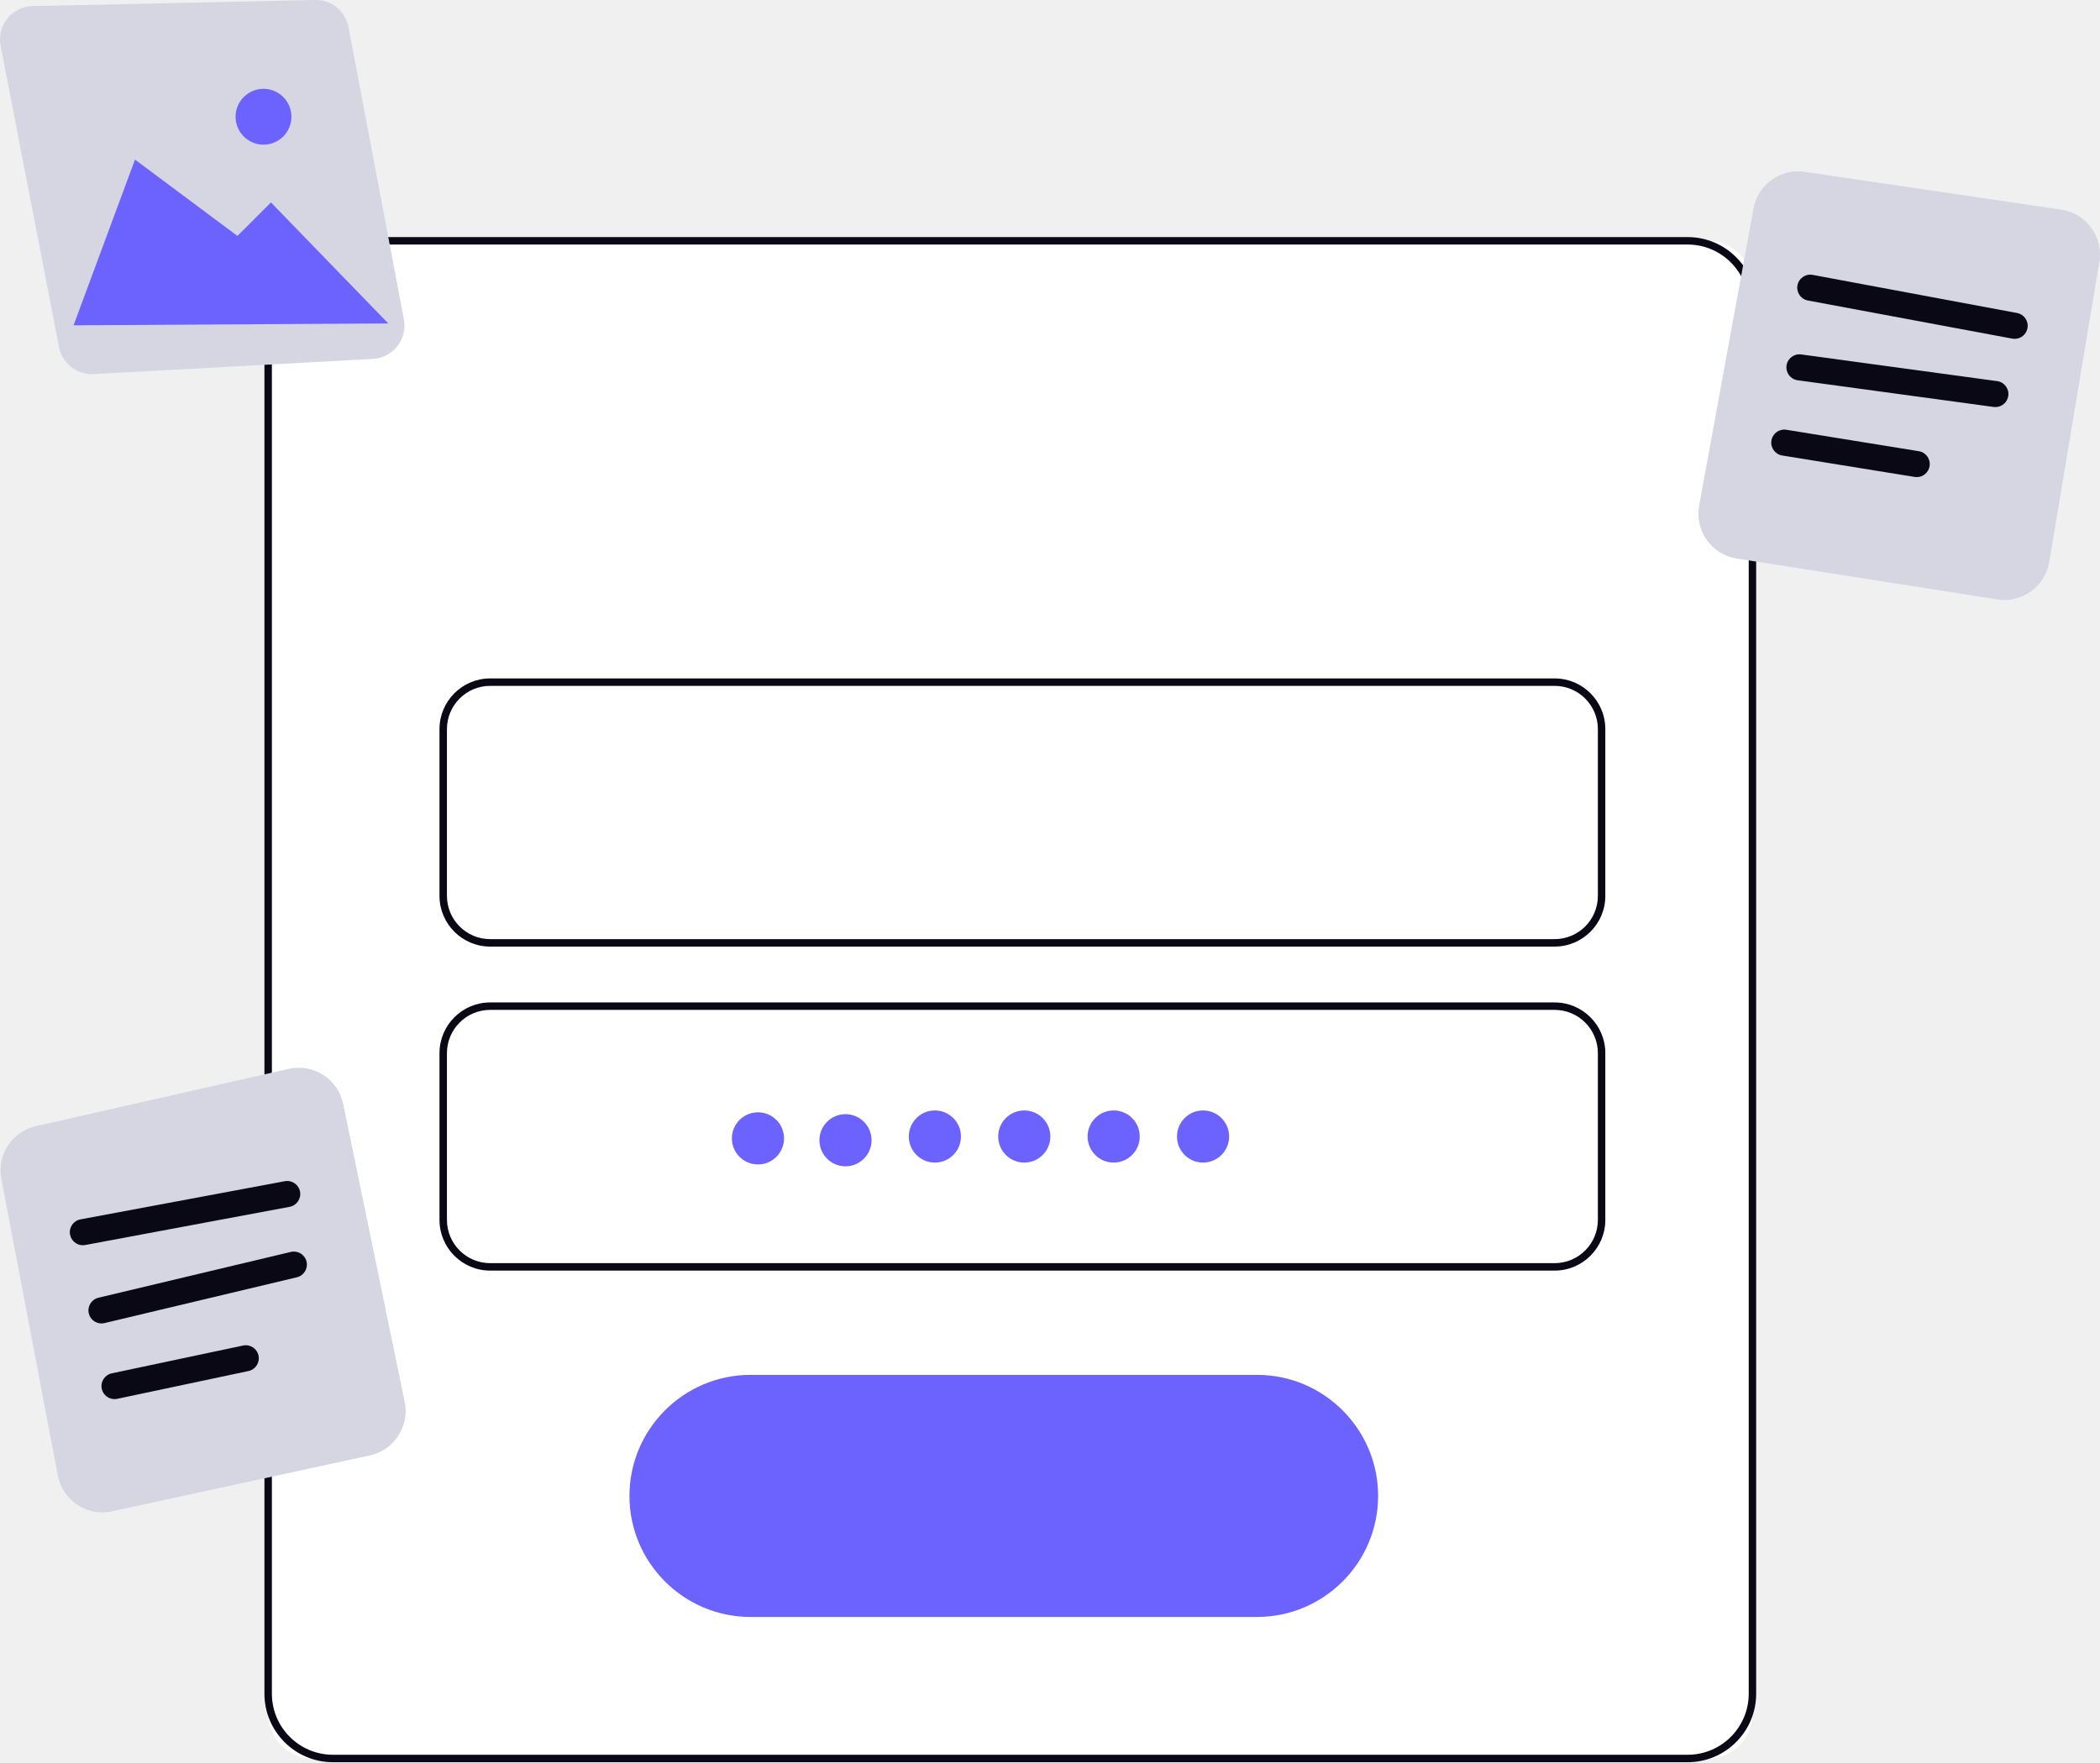
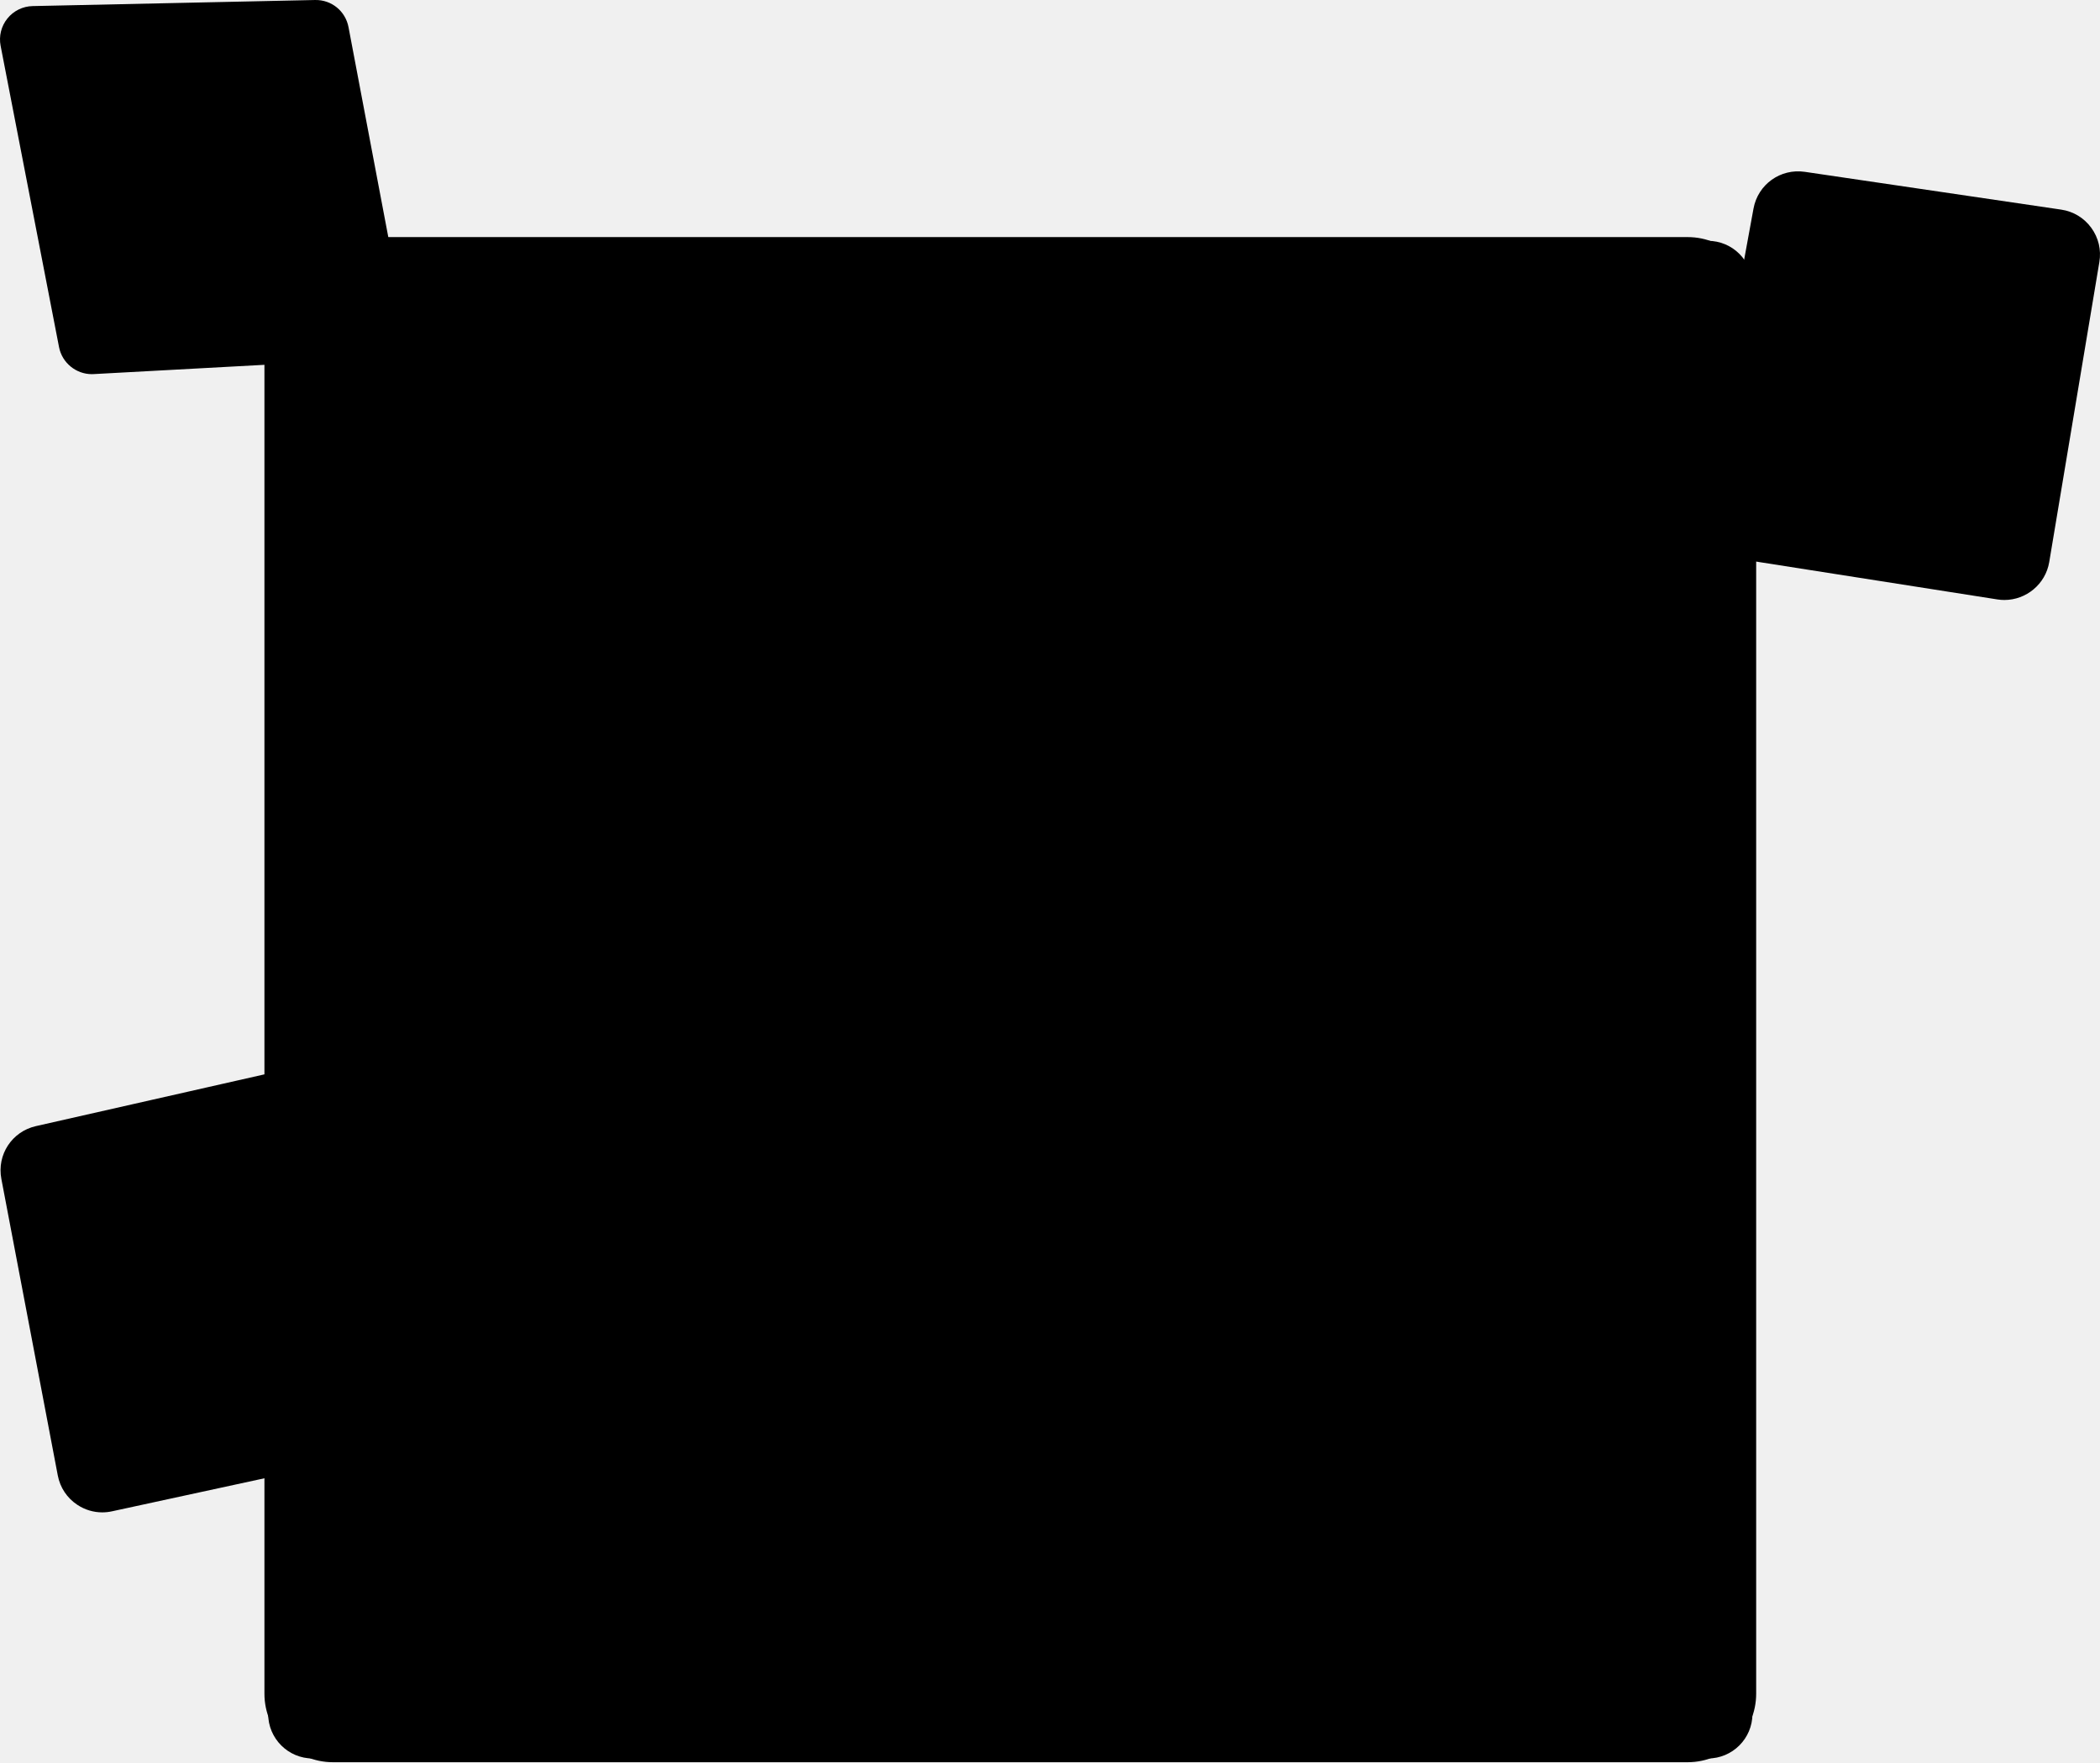
<svg xmlns="http://www.w3.org/2000/svg" width="818.553" height="686.948" viewBox="0 0 818.553 686.948" role="img" artist="Katerina Limpitsouni" source="https://undraw.co/">
-   <rect x="104.526" y="93.874" width="578.555" height="591.621" rx="17.389" ry="17.389" fill="#fff" />
-   <path d="M657.836,686.948H129.771c-14.721,0-26.697-11.976-26.697-26.697V119.12c0-14.721,11.976-26.697,26.697-26.697h528.065c14.72,0,26.696,11.976,26.696,26.697v541.13c0,14.721-11.976,26.697-26.696,26.697ZM129.771,95.326c-13.12,0-23.794,10.673-23.794,23.794v541.13c0,13.12,10.673,23.794,23.794,23.794h528.065c13.119,0,23.792-10.673,23.792-23.794V119.12c0-13.12-10.673-23.794-23.792-23.794H129.771Z" fill="#090814" />
-   <path d="M605.985,368.997H191.058c-10.889,0-19.749-8.86-19.749-19.749v-65.036c0-10.889,8.86-19.747,19.749-19.747h414.927c10.889,0,19.747,8.858,19.747,19.747v65.036c0,10.889-8.858,19.749-19.747,19.749ZM191.058,267.368c-9.288,0-16.845,7.555-16.845,16.844v65.036c0,9.288,7.557,16.845,16.845,16.845h414.927c9.288,0,16.844-7.557,16.844-16.845v-65.036c0-9.288-7.555-16.844-16.844-16.844H191.058Z" fill="#090814" />
-   <path d="M605.985,495.306H191.058c-10.889,0-19.749-8.86-19.749-19.749v-65.036c0-10.889,8.86-19.747,19.749-19.747h414.927c10.889,0,19.747,8.858,19.747,19.747v65.036c0,10.889-8.858,19.749-19.747,19.749ZM191.058,393.678c-9.288,0-16.845,7.555-16.845,16.844v65.036c0,9.288,7.557,16.845,16.845,16.845h414.927c9.288,0,16.844-7.557,16.844-16.845v-65.036c0-9.288-7.555-16.844-16.844-16.844H191.058Z" fill="#090814" />
-   <circle cx="295.442" cy="443.765" r="10.163" fill="#6c63ff" />
-   <circle cx="329.56" cy="444.491" r="10.163" fill="#6c63ff" />
-   <circle cx="364.404" cy="443.039" r="10.163" fill="#6c63ff" />
-   <circle cx="399.248" cy="443.039" r="10.163" fill="#6c63ff" />
-   <circle cx="434.092" cy="443.039" r="10.163" fill="#6c63ff" />
-   <circle cx="468.936" cy="443.039" r="10.163" fill="#6c63ff" />
-   <path d="M489.988,630.326h-197.45c-26.018,0-47.184-21.166-47.184-47.184s21.166-47.184,47.184-47.184h197.45c26.017,0,47.183,21.166,47.183,47.184s-21.166,47.184-47.183,47.184Z" fill="#6c63ff" />
-   <path d="M35.789,145.852c-6.167,0-11.591-4.419-12.776-10.534L.239,17.852c-.732-3.774.234-7.655,2.648-10.646,2.413-2.99,6.002-4.754,9.845-4.836L122.786.003c6.427-.146,11.874,4.314,13.062,10.585l21.585,113.915c.698,3.686-.228,7.493-2.544,10.446-2.314,2.952-5.789,4.762-9.533,4.965l-108.863,5.916c-.235.013-.471.02-.703.02Z" fill="#d6d6e3" />
-   <polygon points="28.667 126.814 52.622 62.208 92.548 91.971 105.614 78.904 151.347 126.089 28.667 126.814" fill="#6c63ff" />
-   <path d="M102.711,56.401c-6.004,0-10.889-4.884-10.889-10.889s4.884-10.889,10.889-10.889,10.889,4.884,10.889,10.889-4.884,10.889-10.889,10.889Z" fill="#6c63ff" />
-   <path d="M39.864,589.556c-3.431,0-6.787-1.004-9.723-2.946-4.012-2.657-6.719-6.723-7.618-11.45L.528,459.552c-1.791-9.417,4.129-18.451,13.476-20.567l98.532-22.319c4.676-1.056,9.465-.211,13.492,2.38,4.029,2.595,6.781,6.608,7.75,11.3l23.974,116.138c1.954,9.464-4.14,18.827-13.583,20.874l-100.512,21.787c-1.262.274-2.532.41-3.793.41Z" fill="#d6d6e3" />
-   <path d="M32.291,485.418c-2.399,0-4.533-1.706-4.989-4.15-.516-2.759,1.303-5.413,4.062-5.928l79.658-14.881c2.758-.523,5.412,1.303,5.928,4.062s-1.303,5.413-4.062,5.928l-79.658,14.881c-.315.06-.629.088-.939.088Z" fill="#090814" />
-   <path d="M39.552,515.907c-2.3,0-4.382-1.571-4.94-3.906-.649-2.729,1.036-5.47,3.767-6.121l74.985-17.854c2.728-.647,5.468,1.036,6.121,3.767.649,2.729-1.036,5.47-3.767,6.121l-74.985,17.854c-.396.094-.791.139-1.181.139Z" fill="#090814" />
-   <path d="M44.632,545.406c-2.349,0-4.459-1.639-4.965-4.029-.581-2.746,1.173-5.443,3.917-6.024l51.157-10.833c2.76-.58,5.444,1.173,6.024,3.917.581,2.746-1.173,5.443-3.917,6.024l-51.157,10.833c-.356.075-.71.112-1.059.112Z" fill="#090814" />
-   <path d="M781.3,233.887c-.903,0-1.816-.071-2.734-.214l-101.603-15.94c-4.755-.747-8.907-3.319-11.691-7.245-2.785-3.924-3.841-8.694-2.975-13.427l21.196-115.757c1.73-9.428,10.502-15.704,19.99-14.321l99.948,14.732c4.74.699,8.904,3.217,11.724,7.09,2.821,3.872,3.94,8.607,3.15,13.333l-19.542,116.966c-1.438,8.615-8.979,14.782-17.465,14.782Z" fill="#d6d6e3" />
-   <path d="M785.294,132.092c-.309,0-.622-.028-.937-.088l-79.664-14.86c-2.759-.515-4.578-3.167-4.063-5.926.513-2.759,3.16-4.589,5.926-4.063l79.664,14.86c2.759.515,4.578,3.167,4.063,5.926-.455,2.444-2.59,4.151-4.989,4.151Z" fill="#090814" />
-   <path d="M777.78,158.685c-.23,0-.459-.014-.693-.047l-76.377-10.401c-2.78-.379-4.727-2.939-4.348-5.721.38-2.782,2.949-4.73,5.721-4.348l76.377,10.401c2.78.379,4.727,2.939,4.348,5.721-.347,2.548-2.527,4.395-5.028,4.395Z" fill="#090814" />
-   <path d="M747.118,185.985c-.269,0-.543-.023-.818-.067l-51.621-8.354c-2.77-.448-4.652-3.058-4.204-5.829.449-2.77,3.041-4.646,5.829-4.204l51.621,8.354c2.77.448,4.652,3.058,4.204,5.829-.404,2.495-2.561,4.27-5.011,4.27Z" fill="#090814" />
+   <rect x="104.526" y="93.874" width="578.555" height="591.621" rx="17.389" ry="17.389" fill="currentColor" />
+   <path d="M657.836,686.948H129.771c-14.721,0-26.697-11.976-26.697-26.697V119.12c0-14.721,11.976-26.697,26.697-26.697h528.065c14.72,0,26.696,11.976,26.696,26.697v541.13c0,14.721-11.976,26.697-26.696,26.697ZM129.771,95.326c-13.12,0-23.794,10.673-23.794,23.794v541.13c0,13.12,10.673,23.794,23.794,23.794h528.065c13.119,0,23.792-10.673,23.792-23.794V119.12c0-13.12-10.673-23.794-23.792-23.794H129.771Z" fill="currentColor" />
+   <path d="M605.985,368.997H191.058c-10.889,0-19.749-8.86-19.749-19.749v-65.036c0-10.889,8.86-19.747,19.749-19.747h414.927c10.889,0,19.747,8.858,19.747,19.747v65.036c0,10.889-8.858,19.749-19.747,19.749ZM191.058,267.368c-9.288,0-16.845,7.555-16.845,16.844v65.036c0,9.288,7.557,16.845,16.845,16.845h414.927c9.288,0,16.844-7.557,16.844-16.845v-65.036c0-9.288-7.555-16.844-16.844-16.844H191.058Z" fill="currentColor" />
+   <path d="M605.985,495.306H191.058c-10.889,0-19.749-8.86-19.749-19.749v-65.036c0-10.889,8.86-19.747,19.749-19.747h414.927c10.889,0,19.747,8.858,19.747,19.747v65.036c0,10.889-8.858,19.749-19.747,19.749ZM191.058,393.678c-9.288,0-16.845,7.555-16.845,16.844v65.036c0,9.288,7.557,16.845,16.845,16.845h414.927c9.288,0,16.844-7.557,16.844-16.845v-65.036c0-9.288-7.555-16.844-16.844-16.844H191.058Z" fill="currentColor" />
+   <circle cx="295.442" cy="443.765" r="10.163" fill="currentColor" />
+   <circle cx="329.56" cy="444.491" r="10.163" fill="currentColor" />
+   <circle cx="364.404" cy="443.039" r="10.163" fill="currentColor" />
+   <circle cx="399.248" cy="443.039" r="10.163" fill="currentColor" />
+   <circle cx="434.092" cy="443.039" r="10.163" fill="currentColor" />
+   <circle cx="468.936" cy="443.039" r="10.163" fill="currentColor" />
+   <path d="M489.988,630.326h-197.45c-26.018,0-47.184-21.166-47.184-47.184s21.166-47.184,47.184-47.184h197.45c26.017,0,47.183,21.166,47.183,47.184s-21.166,47.184-47.183,47.184Z" fill="currentColor" />
+   <path d="M35.789,145.852c-6.167,0-11.591-4.419-12.776-10.534L.239,17.852c-.732-3.774.234-7.655,2.648-10.646,2.413-2.99,6.002-4.754,9.845-4.836L122.786.003c6.427-.146,11.874,4.314,13.062,10.585l21.585,113.915c.698,3.686-.228,7.493-2.544,10.446-2.314,2.952-5.789,4.762-9.533,4.965l-108.863,5.916c-.235.013-.471.02-.703.02Z" fill="currentColor" />
+   <polygon points="28.667 126.814 52.622 62.208 92.548 91.971 105.614 78.904 151.347 126.089 28.667 126.814" fill="currentColor" />
+   <path d="M102.711,56.401c-6.004,0-10.889-4.884-10.889-10.889s4.884-10.889,10.889-10.889,10.889,4.884,10.889,10.889-4.884,10.889-10.889,10.889Z" fill="currentColor" />
+   <path d="M39.864,589.556c-3.431,0-6.787-1.004-9.723-2.946-4.012-2.657-6.719-6.723-7.618-11.45L.528,459.552c-1.791-9.417,4.129-18.451,13.476-20.567l98.532-22.319c4.676-1.056,9.465-.211,13.492,2.38,4.029,2.595,6.781,6.608,7.75,11.3l23.974,116.138c1.954,9.464-4.14,18.827-13.583,20.874l-100.512,21.787c-1.262.274-2.532.41-3.793.41Z" fill="currentColor" />
+   <path d="M32.291,485.418c-2.399,0-4.533-1.706-4.989-4.15-.516-2.759,1.303-5.413,4.062-5.928l79.658-14.881c2.758-.523,5.412,1.303,5.928,4.062s-1.303,5.413-4.062,5.928l-79.658,14.881c-.315.06-.629.088-.939.088Z" fill="currentColor" />
+   <path d="M39.552,515.907c-2.3,0-4.382-1.571-4.94-3.906-.649-2.729,1.036-5.47,3.767-6.121l74.985-17.854c2.728-.647,5.468,1.036,6.121,3.767.649,2.729-1.036,5.47-3.767,6.121l-74.985,17.854c-.396.094-.791.139-1.181.139Z" fill="currentColor" />
+   <path d="M44.632,545.406c-2.349,0-4.459-1.639-4.965-4.029-.581-2.746,1.173-5.443,3.917-6.024l51.157-10.833c2.76-.58,5.444,1.173,6.024,3.917.581,2.746-1.173,5.443-3.917,6.024l-51.157,10.833c-.356.075-.71.112-1.059.112Z" fill="currentColor" />
+   <path d="M781.3,233.887c-.903,0-1.816-.071-2.734-.214l-101.603-15.94c-4.755-.747-8.907-3.319-11.691-7.245-2.785-3.924-3.841-8.694-2.975-13.427l21.196-115.757c1.73-9.428,10.502-15.704,19.99-14.321l99.948,14.732c4.74.699,8.904,3.217,11.724,7.09,2.821,3.872,3.94,8.607,3.15,13.333l-19.542,116.966c-1.438,8.615-8.979,14.782-17.465,14.782Z" fill="currentColor" />
+   <path d="M785.294,132.092c-.309,0-.622-.028-.937-.088l-79.664-14.86c-2.759-.515-4.578-3.167-4.063-5.926.513-2.759,3.16-4.589,5.926-4.063l79.664,14.86c2.759.515,4.578,3.167,4.063,5.926-.455,2.444-2.59,4.151-4.989,4.151Z" fill="currentColor" />
+   <path d="M777.78,158.685c-.23,0-.459-.014-.693-.047l-76.377-10.401c-2.78-.379-4.727-2.939-4.348-5.721.38-2.782,2.949-4.73,5.721-4.348l76.377,10.401c2.78.379,4.727,2.939,4.348,5.721-.347,2.548-2.527,4.395-5.028,4.395Z" fill="currentColor" />
+   <path d="M747.118,185.985c-.269,0-.543-.023-.818-.067l-51.621-8.354c-2.77-.448-4.652-3.058-4.204-5.829.449-2.77,3.041-4.646,5.829-4.204l51.621,8.354c2.77.448,4.652,3.058,4.204,5.829-.404,2.495-2.561,4.27-5.011,4.27Z" fill="currentColor" />
</svg>
